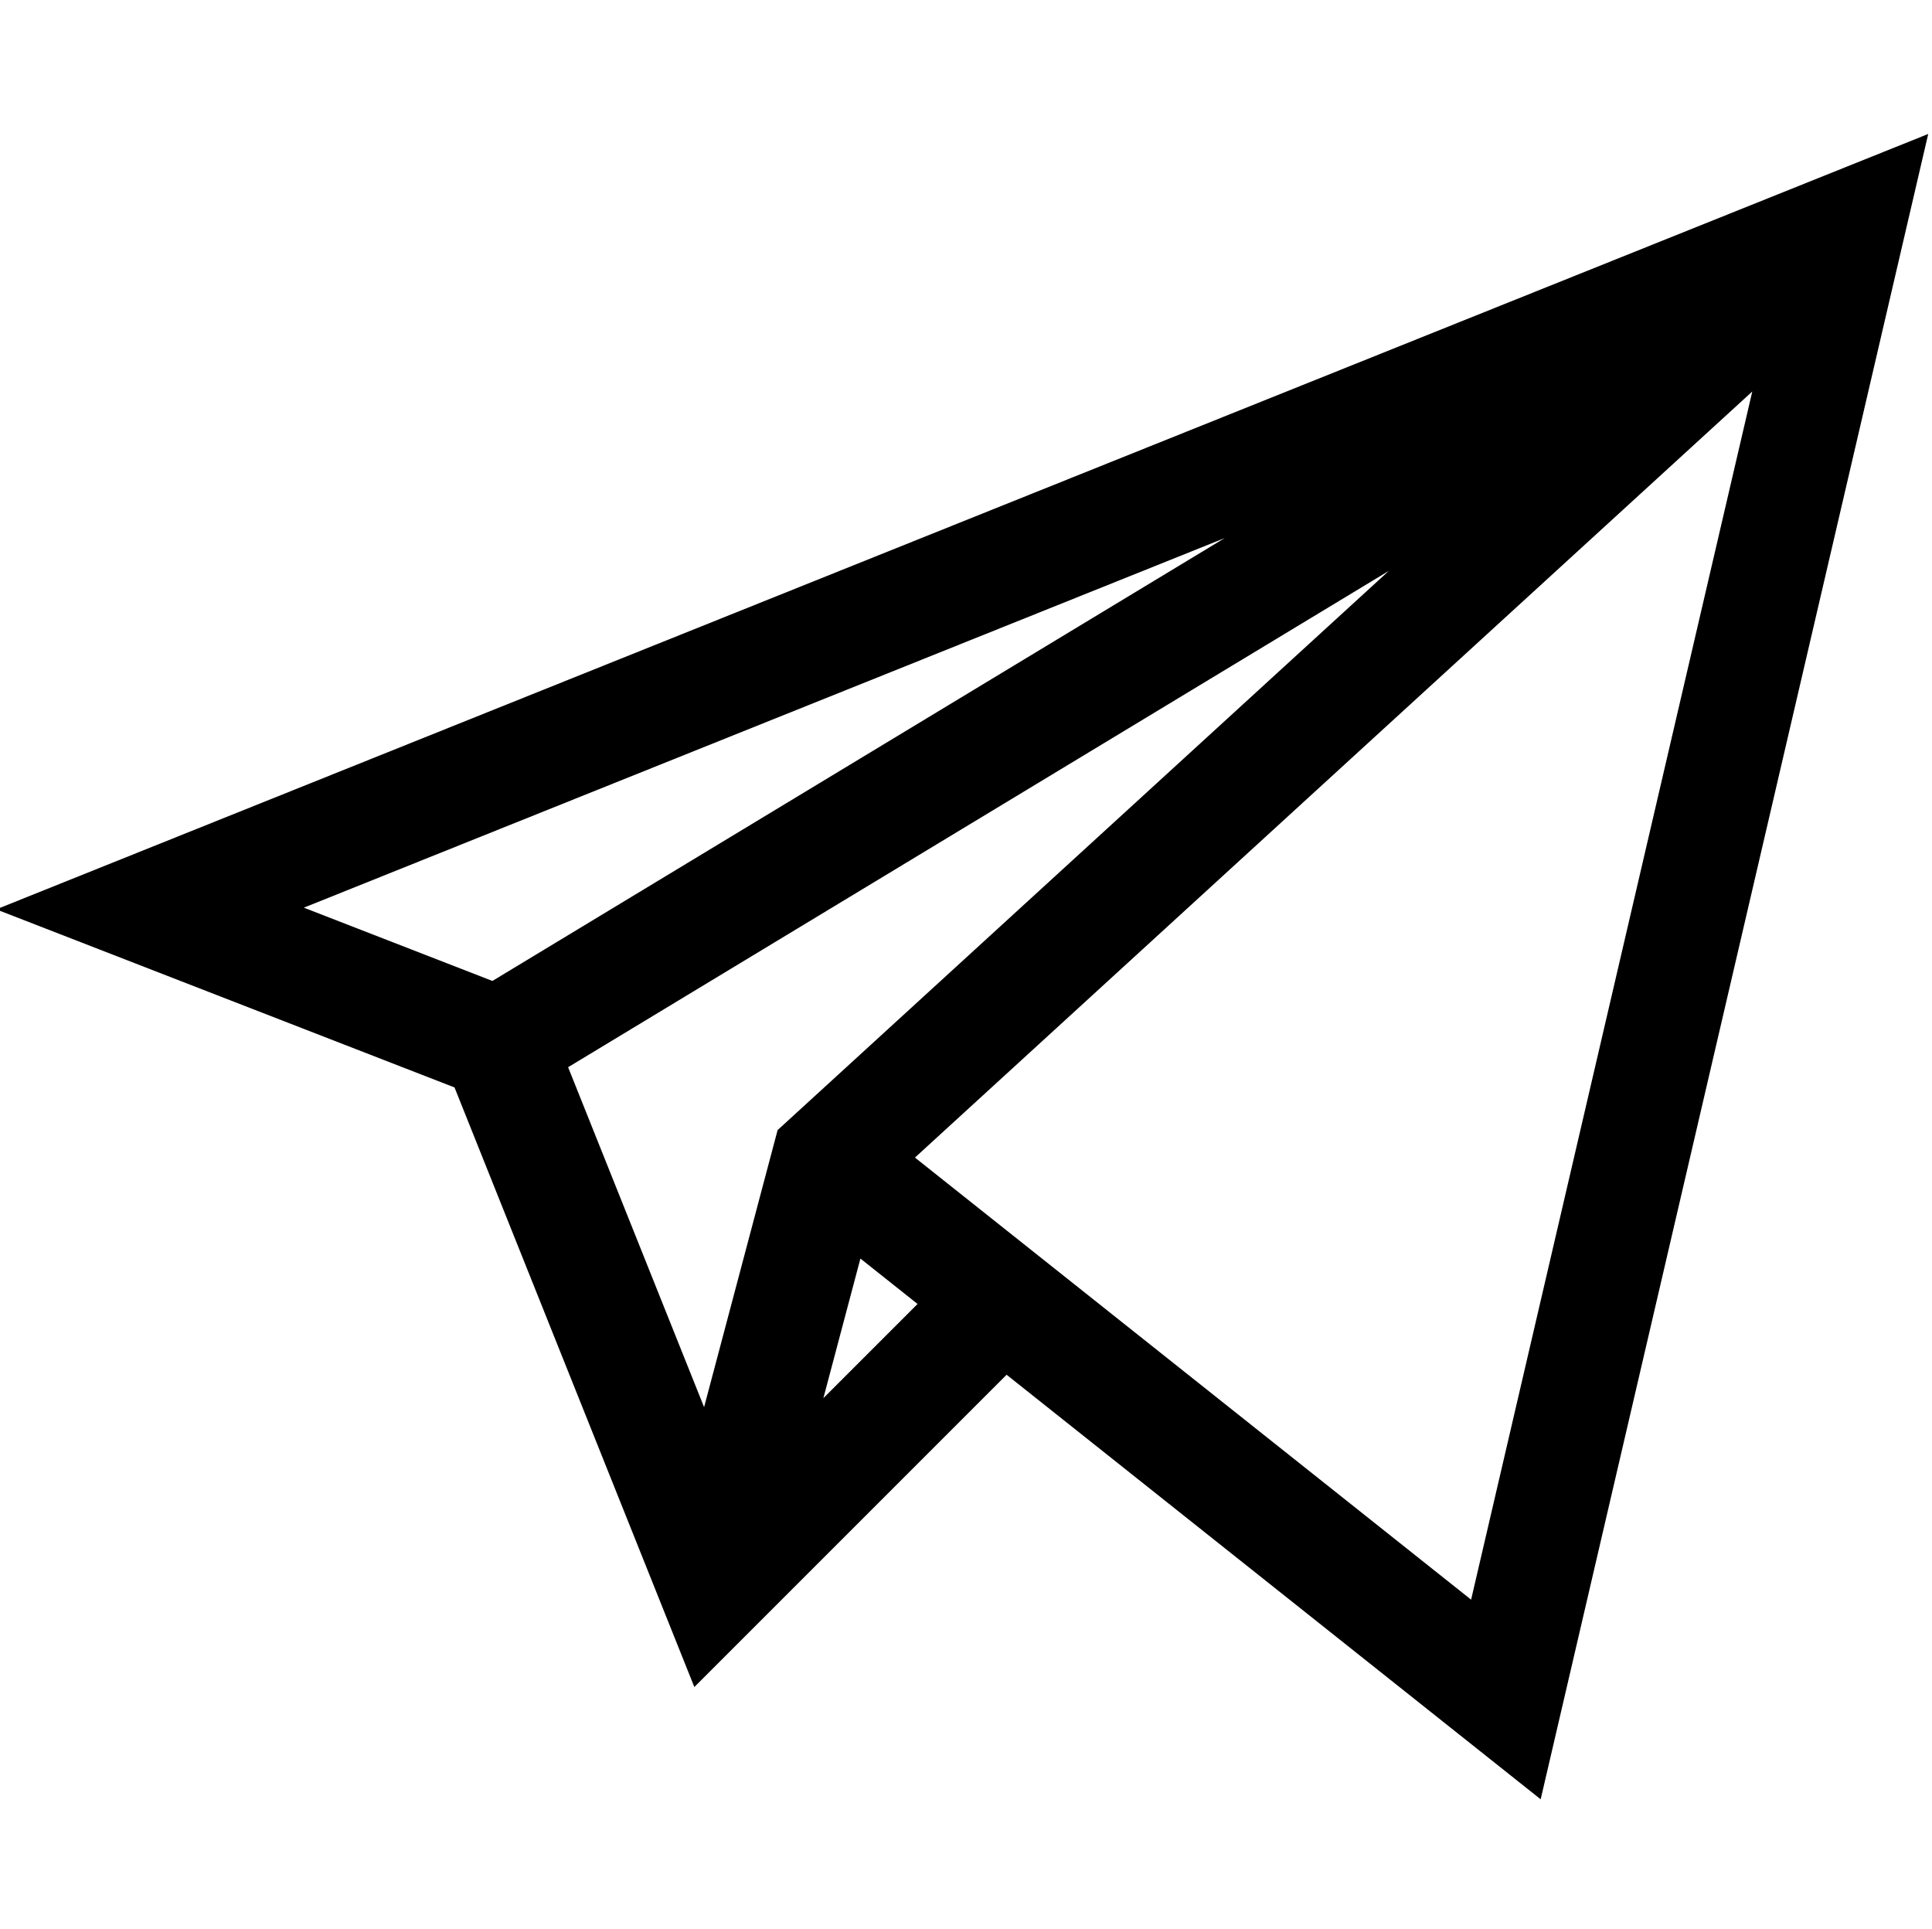
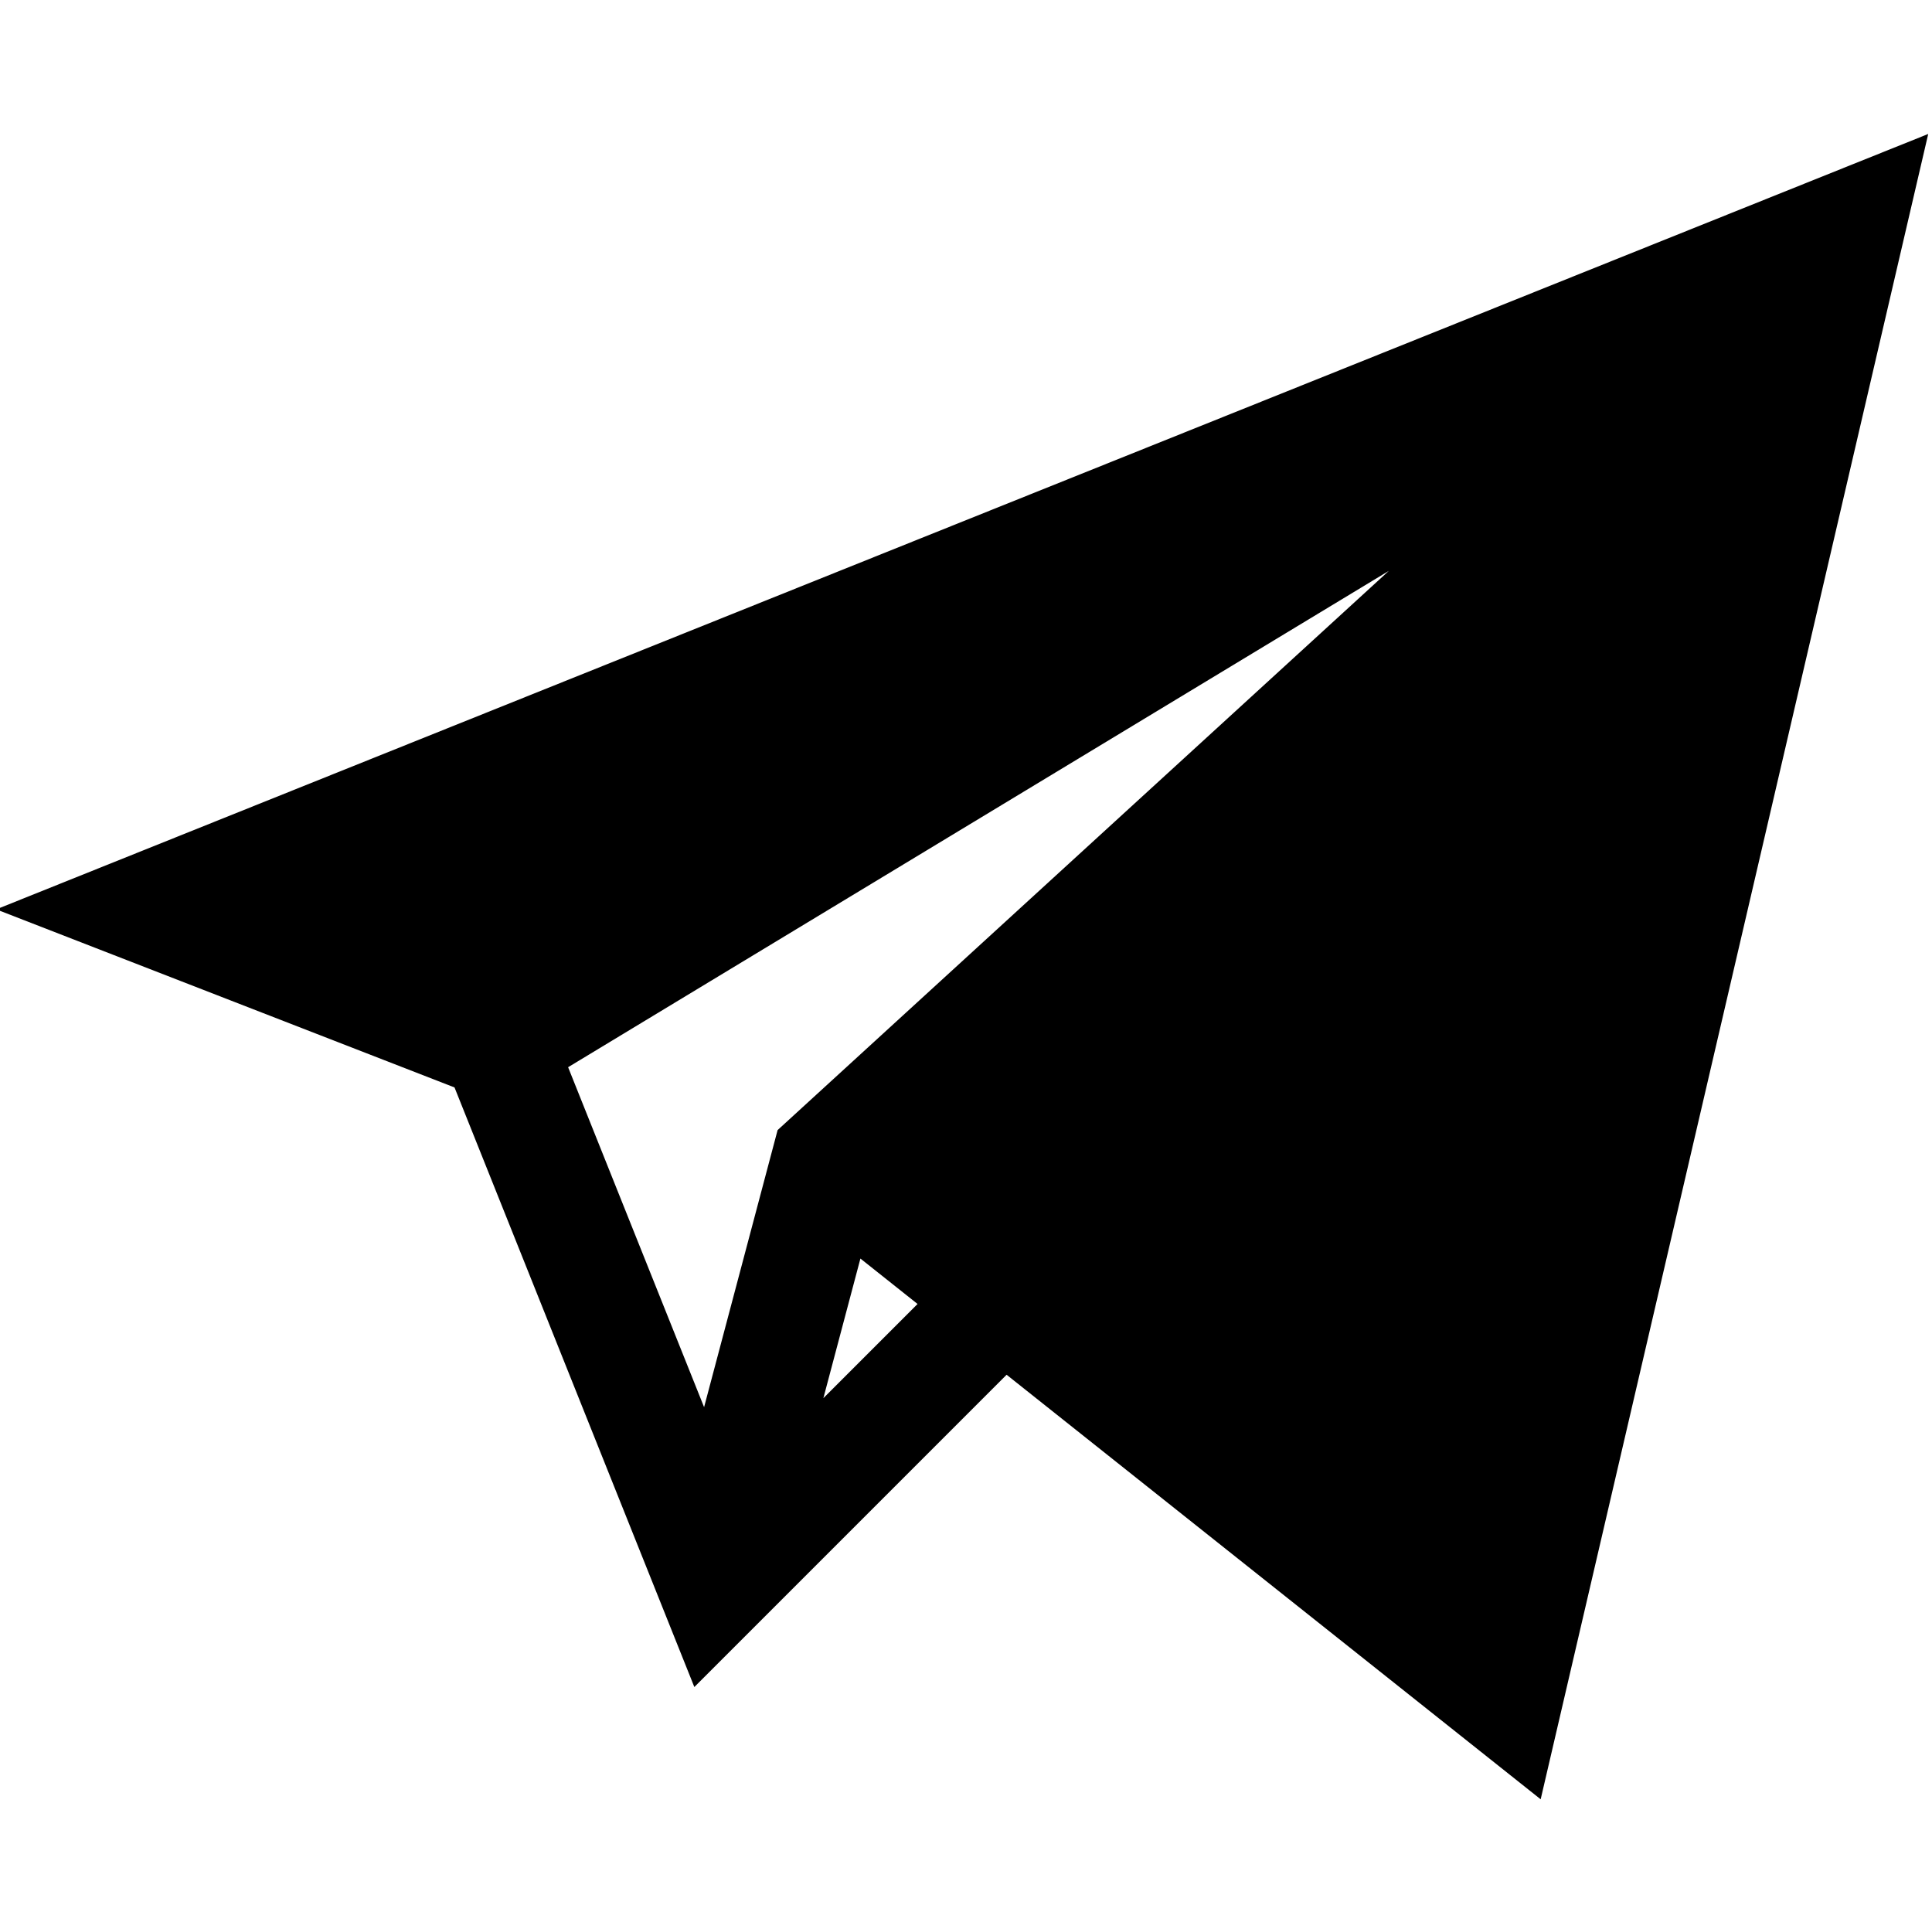
- <svg xmlns="http://www.w3.org/2000/svg" viewBox="1 -35 512 511">
-   <path d="m121.453 253.172 63.555 158.887 82.75-82.754 141.535 112.504 102.707-441.309-512 205.48zm-39.934-47.641 244.047-97.945-194.074 117.363zm287.535-89.25-161.98 148.188-19.484 73.426-36.035-90.086zm-149.852 219.23 9.816-36.996 15.145 12.035zm171.656 53.395-147.387-117.152 221.902-203.008zm0 0" />
+ <svg xmlns="http://www.w3.org/2000/svg" viewBox="1 -35 512 511" version="1.1" id="svg1949">
+   <defs id="defs1953" />
+   <g id="g3594">
+     <path d="m121.453 253.172 63.555 158.887 82.75-82.754 141.535 112.504 102.707-441.309-512 205.48zm-39.934-47.641 244.047-97.945-194.074 117.363zm287.535-89.25-161.98 148.188-19.484 73.426-36.035-90.086zm-149.852 219.23 9.816-36.996 15.145 12.035zm171.656 53.395-147.387-117.152 221.902-203.008zm0 0" id="path1947" />
+     <path style="fill:#000000;stroke:none;stroke-width:20;paint-order:markers fill stroke" id="path2383" d="M 82.28,272.822 18.861,237.984 80.741,200.48 Z" transform="matrix(-5.830588,2.477508,-0.2283389,-0.5373747,603.8133,142.7589)" />
+     <path style="fill:#000000;stroke:none;stroke-width:20;paint-order:markers fill stroke" id="path2748" d="M 82.28,272.822 18.861,237.984 80.741,200.48 Z" transform="matrix(-5.830588,2.477508,-0.2283389,-0.5373747,627.6311,147.0894)" />
+     <path style="fill:#000000;stroke:none;stroke-width:20;paint-order:markers fill stroke" id="path3582" d="M 77.949,465.53 174.156,80.866 459.181,356.515 Z" transform="matrix(-0.5179806,-0.04437691,-0.1653554,0.7201496,523.7667,47.55638)" />
+     <path style="fill:#000000;stroke:none;stroke-width:20;paint-order:markers fill stroke" id="path3584" d="M 77.949,465.53 174.156,80.866 459.181,356.515 Z" transform="matrix(-0.4949255,-0.1591286,-0.3222678,0.664907,581.7658,120.6208)" />
+     <path style="fill:#000000;stroke:none;stroke-width:20;paint-order:markers fill stroke" id="path3586" d="M 77.949,465.53 174.156,80.866 459.181,356.515 Z" transform="matrix(-0.4135658,-0.1173882,-0.1905782,0.6880445,557.7075,-3.419445)" />
+   </g>
</svg>
